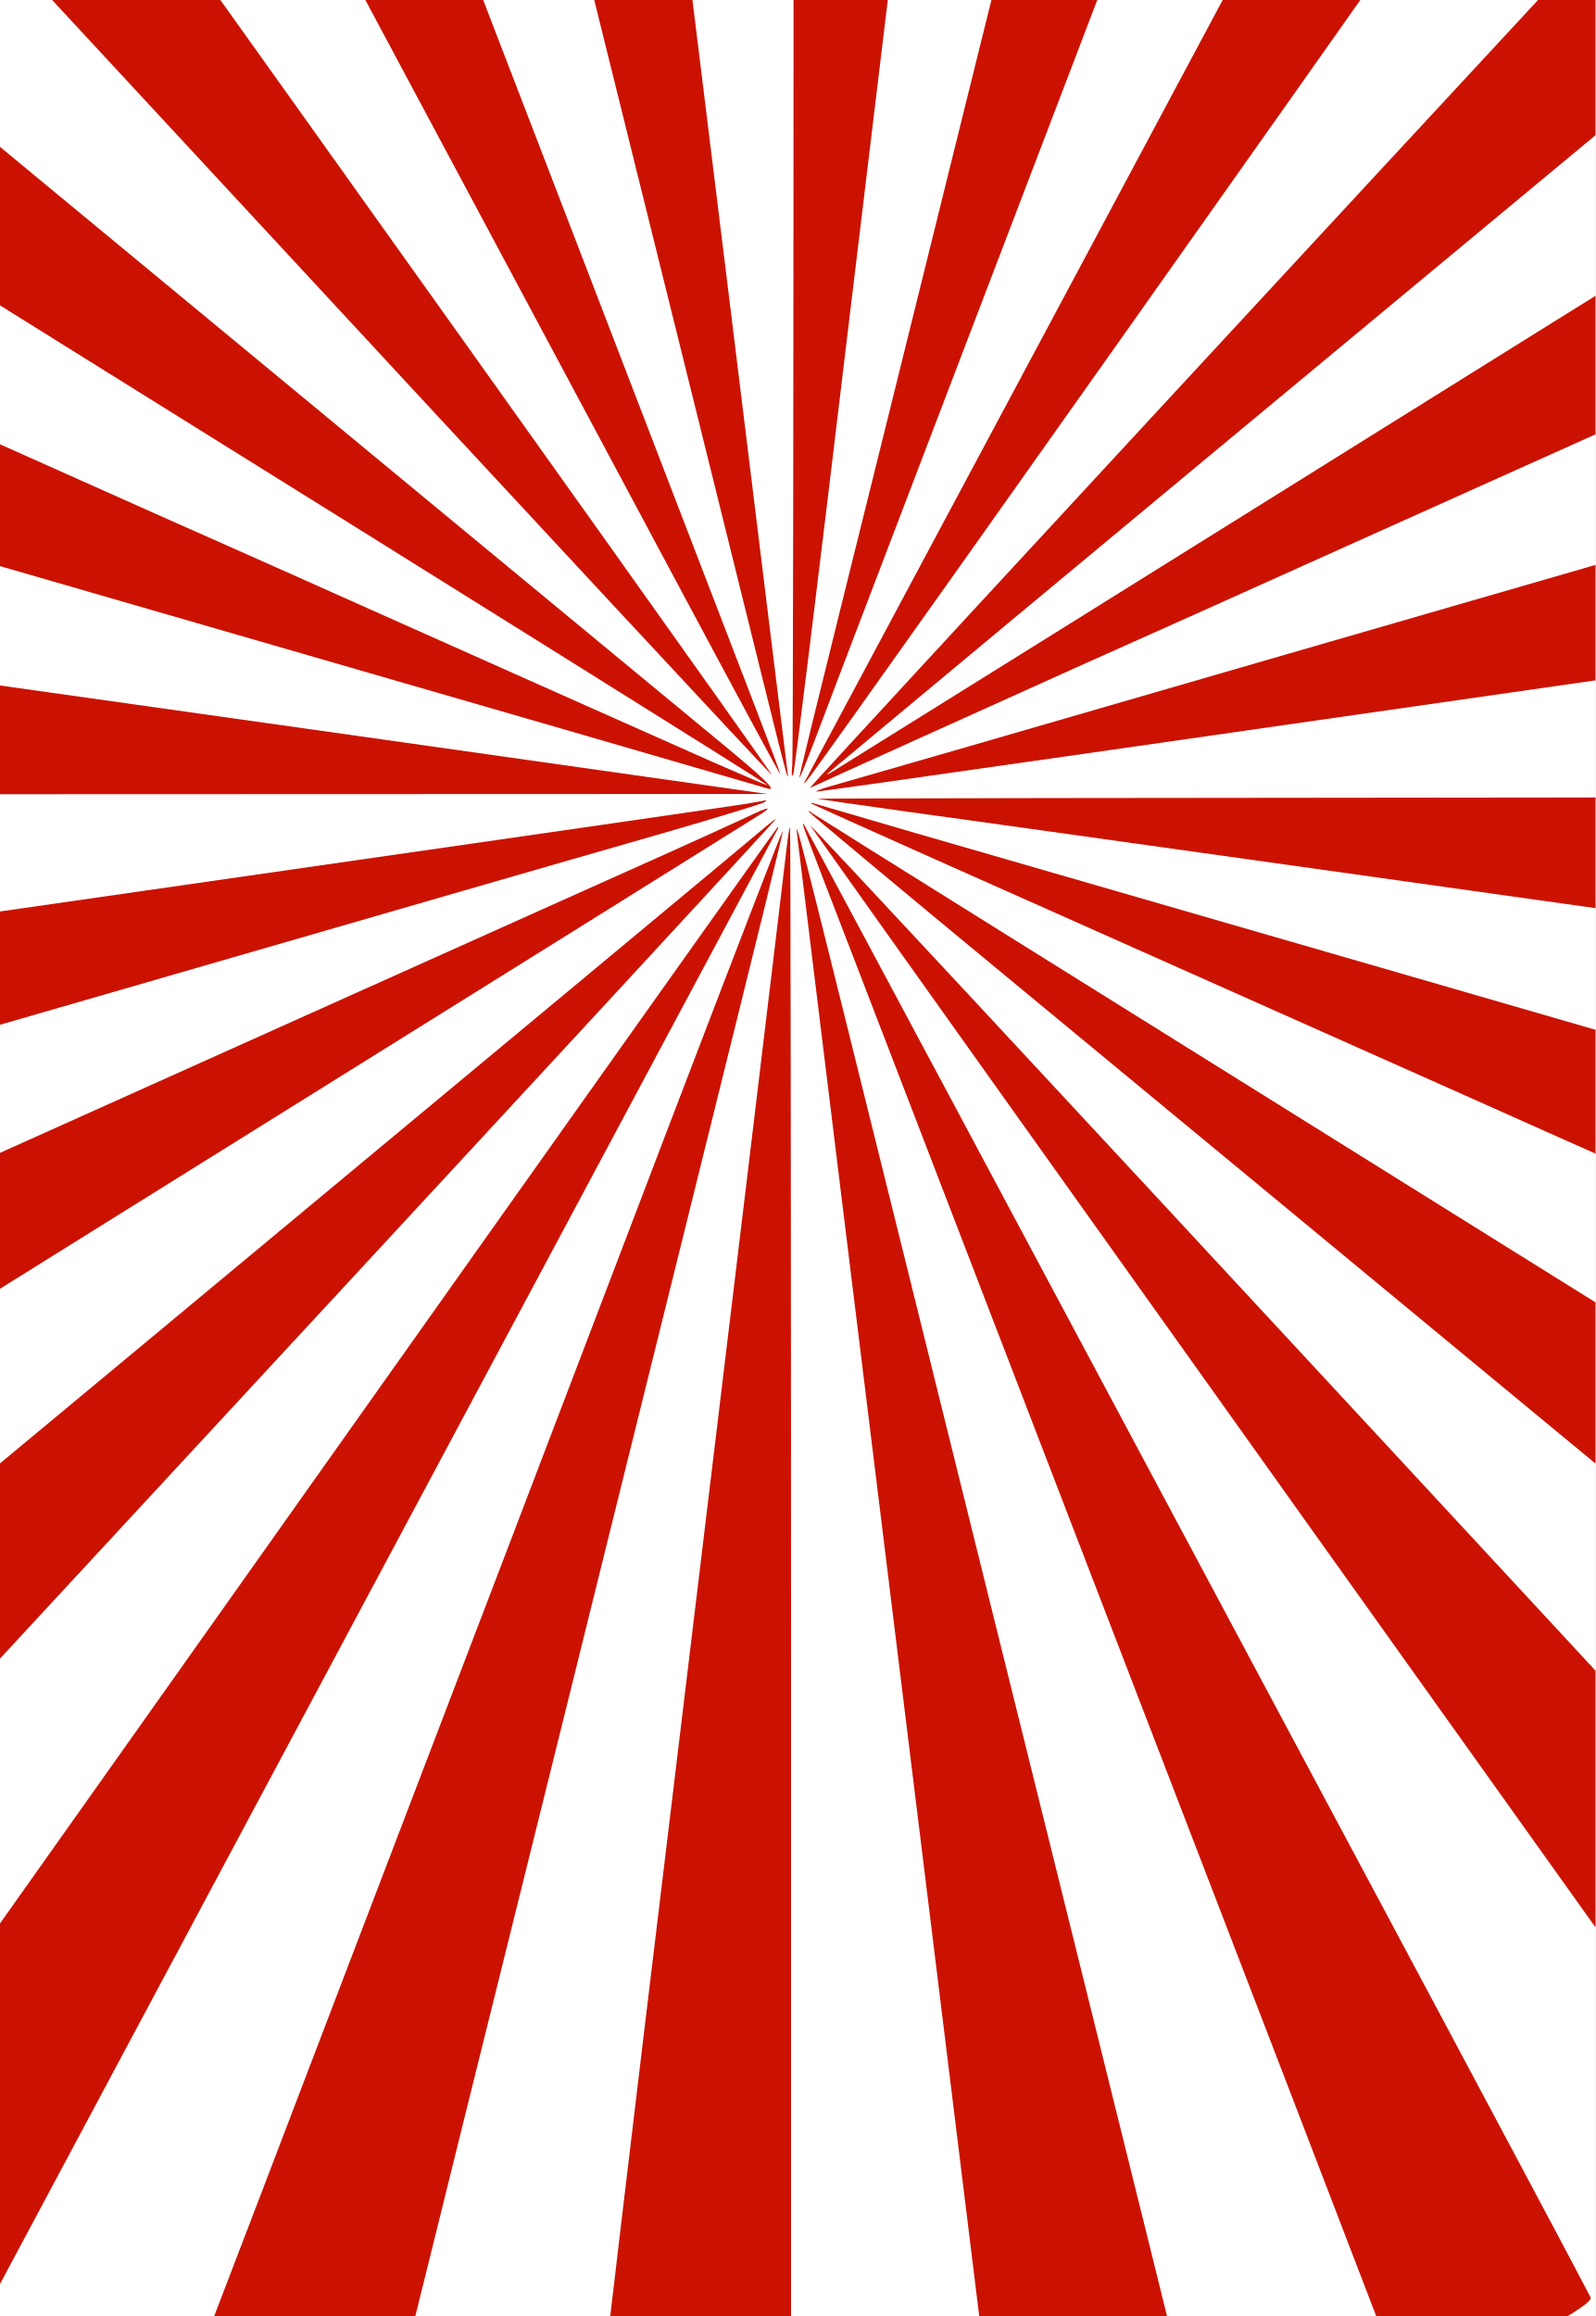
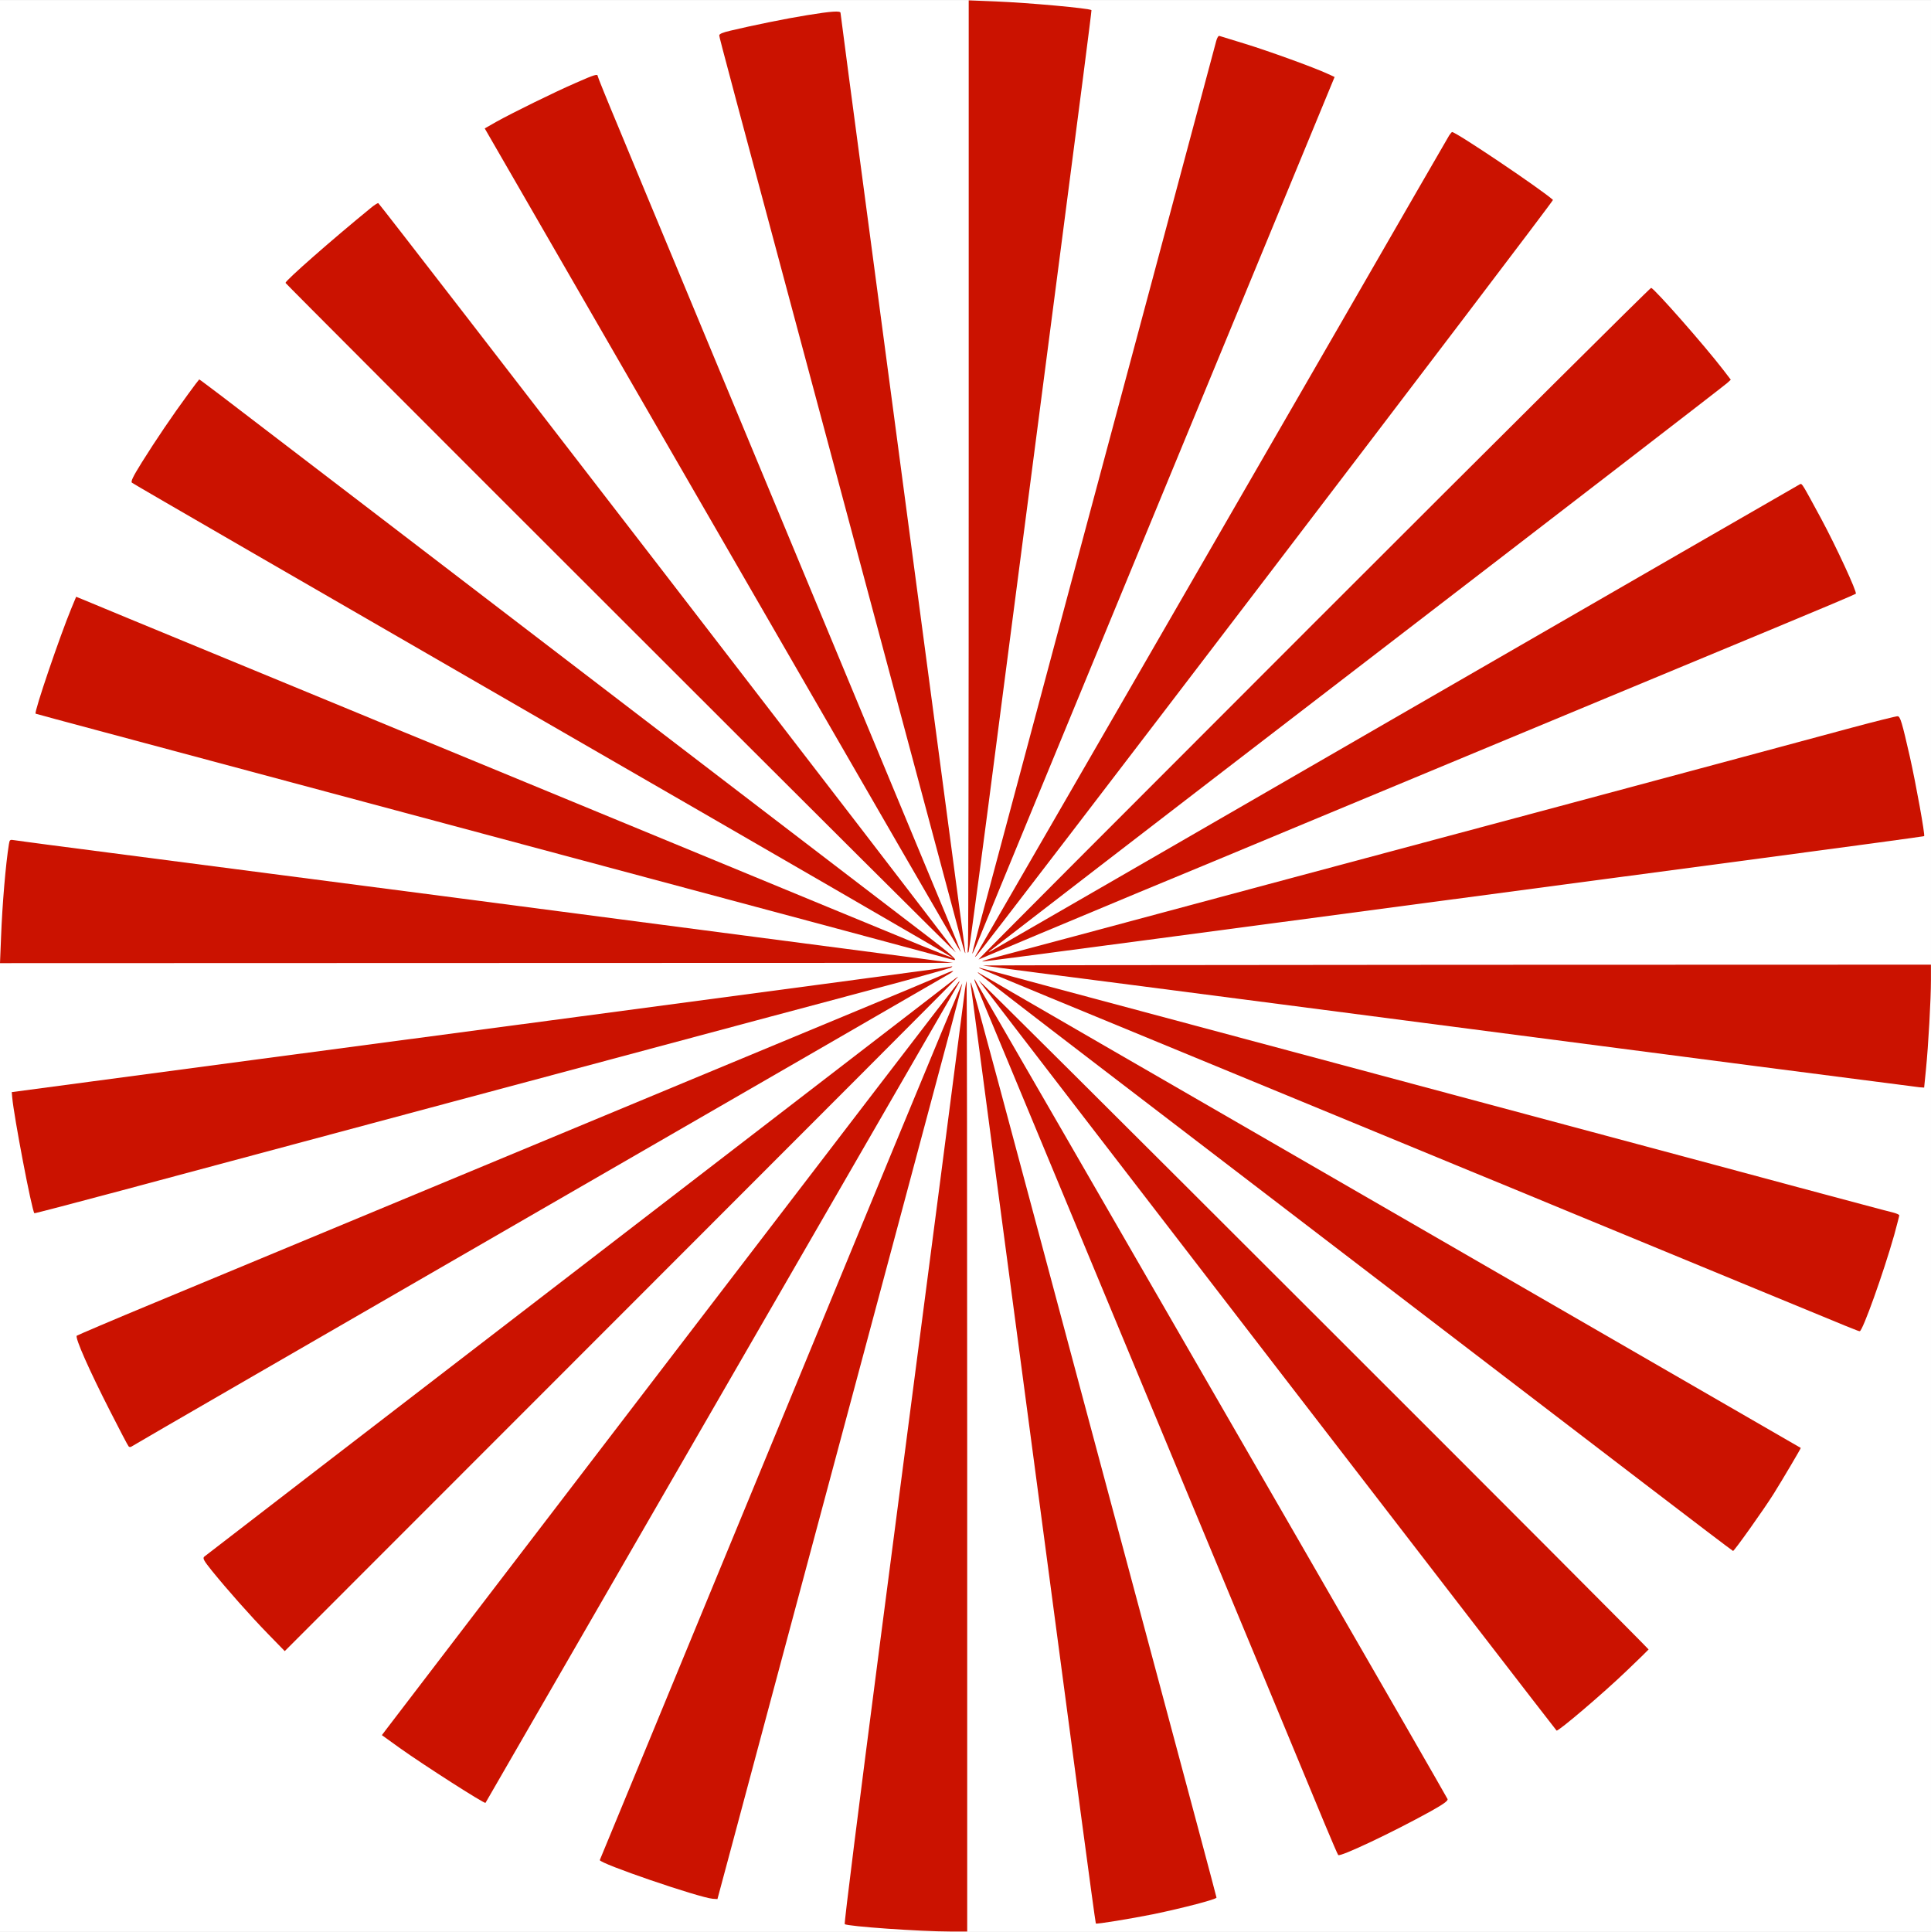
- <svg xmlns="http://www.w3.org/2000/svg" width="864" height="1254" viewBox="0 0 864 1254" fill="none">
-   <g clip-path="url(#clip0_10_256)">
-     <rect width="864" height="1254" fill="white" />
-     <path d="M429.72 -50.525C429.72 200.548 429.449 409.629 429.041 414.034C428.497 419.466 428.633 421.228 429.584 419.173C430.264 417.558 443.178 312.87 458.267 186.453C473.492 60.035 498.233 -145.375 513.322 -270.178C528.411 -394.98 540.645 -497.172 540.374 -497.465C539.15 -499.227 484.095 -504.66 453.917 -505.981L429.72 -507.009V-50.525Z" fill="#CB1200" />
-     <path d="M284.268 -492.62C264.829 -489.243 234.922 -482.636 214.94 -477.497C207.871 -475.735 204.744 -474.267 204.88 -472.798C205.016 -470.449 213.444 -436.385 301.94 -80.037C314.718 -28.355 333.069 45.646 342.721 84.408C352.372 123.171 369.501 192.179 380.783 237.842C392.066 283.505 406.883 342.97 413.544 369.986C425.915 420.054 427.546 426.074 426.322 416.97C425.915 414.181 411.913 299.803 395.057 162.96C378.201 26.118 353.052 -177.677 339.322 -289.706C325.457 -401.734 314.174 -494.088 314.174 -494.822C314.174 -497.025 306.018 -496.438 284.268 -492.62Z" fill="#CB1200" />
-     <path d="M652.795 -467.365C644.775 -434.917 611.878 -302.185 595.566 -236.407C575.991 -157.561 562.805 -104.263 522.295 58.714C512.644 97.917 494.156 172.211 481.378 223.894C437.062 402.288 432.577 420.642 432.984 420.935C433.256 421.229 436.519 413.007 440.461 402.729C444.267 392.304 517.673 200.255 603.45 -24.243L759.506 -432.421L752.981 -435.651C741.019 -441.671 699.694 -457.822 678.352 -464.869C666.797 -468.687 656.737 -472.064 655.786 -472.357C654.834 -472.798 653.611 -470.742 652.795 -467.365Z" fill="#CB1200" />
-     <path d="M75.603 -426.695C56.163 -417.591 18.645 -397.623 3.964 -388.813L-6.504 -382.353L153.087 -83.708C241.039 80.591 337.418 261.188 367.596 317.422C397.639 373.657 422.379 419.467 422.515 419.32C422.787 419.026 416.534 402.435 408.785 382.32C394.512 345.319 354.41 241.073 295.957 89.107C278.285 43.297 249.467 -31.584 231.795 -77.541C214.123 -123.351 184.896 -199.407 166.681 -246.685C148.465 -293.963 124.948 -354.896 114.481 -382.353C103.878 -409.663 95.314 -432.568 95.314 -433.302C95.314 -435.651 92.187 -434.623 75.603 -426.695Z" fill="#CB1200" />
-     <path d="M862.819 -375.6C861.731 -373.691 817.28 -290.587 764.128 -190.892C618.403 81.765 439.102 417.263 436.791 421.375C434.888 424.752 434.888 424.898 436.791 422.843C443.044 416.236 957.295 -311.73 956.344 -312.758C946.012 -322.889 869.072 -378.83 865.402 -378.83C865.13 -378.83 863.906 -377.362 862.819 -375.6Z" fill="#CB1200" />
-     <path d="M-109.138 -304.976C-143.802 -274.436 -186.078 -234.352 -186.078 -232.003C-186.078 -231.562 -49.597 -83.855 117.334 96.155C284.13 276.311 419.387 421.816 418.028 419.614C406.609 402.141 -101.389 -309.674 -102.477 -309.674C-103.156 -309.674 -106.283 -307.618 -109.138 -304.976Z" fill="#CB1200" />
-     <path d="M740.336 99.826C573.54 279.982 437.739 426.955 438.554 426.662C442.089 424.9 532.759 383.935 582.648 361.471C613.37 347.816 680.659 317.57 732.179 294.371C783.836 271.172 849.222 241.807 877.633 229.033C906.043 216.259 964.225 190.124 1006.77 171.037C1049.46 151.949 1116.75 121.703 1156.3 103.937C1196 86.171 1228.76 71.195 1229.3 70.607C1230.66 69.286 1211.63 24.797 1198.17 -2.219C1181.05 -36.429 1180.91 -36.723 1179.14 -36.136C1178.33 -35.695 1015.61 65.615 817.548 189.096C619.623 312.577 455.139 415.209 452.148 416.971C449.158 418.88 447.39 419.761 448.07 418.88C448.886 418.146 598.009 293.93 779.758 143.14C961.506 -7.651 1111.58 -132.601 1113.35 -134.509L1116.61 -137.74L1109.95 -147.136C1092.82 -171.216 1048.23 -225.836 1044.84 -227.157C1044.16 -227.451 906.995 -80.184 740.336 99.826Z" fill="#CB1200" />
-     <path d="M-273.894 -123.645C-287.895 -103.089 -303.256 -78.569 -315.49 -57.426C-323.783 -43.037 -325.686 -38.633 -324.462 -37.458C-323.511 -36.43 -156.444 67.817 46.783 194.528C250.009 321.092 415.989 424.899 415.717 425.192C415.581 425.486 402.259 419.76 386.219 412.712C341.359 392.744 270.944 361.47 201.344 330.343C166.544 314.779 128.074 297.6 115.703 292.168C103.333 286.735 64.863 269.556 30.063 253.993C-4.737 238.429 -43.208 221.25 -55.578 215.818C-67.948 210.385 -97.311 197.318 -120.828 186.746C-238.822 134.182 -293.469 109.809 -327.453 94.686C-347.98 85.436 -367.011 76.92 -369.73 75.745L-374.759 73.543L-379.109 84.849C-389.305 111.424 -412.822 185.865 -411.326 187.333C-411.19 187.48 -383.459 195.556 -349.883 205.246C-285.312 223.893 -206.605 246.651 -80.047 283.358C-37.77 295.545 26.12 314.045 62.008 324.469C257.622 380.998 410.416 425.339 415.174 426.808C421.563 428.863 414.902 422.256 386.627 399.057C360.527 377.621 139.9 195.115 65.406 133.595C-1.067 78.535 -227.539 -108.522 -244.123 -122.177C-254.726 -130.84 -263.562 -138.034 -263.834 -138.034C-264.106 -137.887 -268.592 -131.574 -273.894 -123.645Z" fill="#CB1200" />
-     <path d="M1225.63 200.988C1180.91 214.056 1058.97 249.441 961.643 277.632C746.182 339.886 622.071 375.859 524.876 404.05C488.581 414.474 454.732 424.312 449.431 425.78C444.265 427.248 441.003 428.57 442.226 428.57C444.265 428.717 632.403 401.7 1143.8 328.14C1224.41 316.541 1290.61 306.85 1290.88 306.557C1291.84 305.529 1283.54 256.048 1278.11 229.767C1270.9 195.556 1269.41 190.27 1267.09 189.83C1266.01 189.683 1247.38 194.675 1225.63 200.988Z" fill="#CB1200" />
-     <path d="M-435.386 314.486C-438.241 333.426 -441.367 373.216 -442.455 404.784L-443.406 430.185L-13.98 430.038L415.447 429.891L350.197 420.641C314.309 415.502 136.639 390.395 -44.702 364.847C-226.042 339.446 -385.905 316.982 -400.178 314.926C-414.316 312.871 -427.909 310.962 -430.356 310.521C-434.434 309.787 -434.706 309.934 -435.386 314.486Z" fill="#CB1200" />
-     <path d="M442.634 432.534C444.129 432.828 466.831 436.058 492.931 439.729C519.167 443.252 617.858 457.201 712.47 470.415C1089.7 523.567 1282.86 550.583 1286.81 551.023L1290.88 551.317L1292.52 533.698C1294.69 510.205 1297 465.423 1297 446.63V431.653L868.526 431.8C632.811 431.947 441.139 432.241 442.634 432.534Z" fill="#CB1200" />
-     <path d="M402.531 435.471C396.142 436.499 238.727 459.257 52.492 485.979C-133.606 512.702 -319.025 539.277 -359.398 545.15L-432.805 555.722L-432.397 560.861C-430.902 579.361 -414.725 670.981 -412.414 673.624C-412.278 673.917 -376.391 663.786 -332.755 651.159C-257.717 629.429 -189.205 609.607 -36.547 565.412C-0.252 554.988 63.911 536.341 106.187 524.154C215.345 492.587 299.898 468.067 360.391 450.741C389.209 442.372 413.27 435.031 414.086 434.296C414.766 433.709 415.037 433.269 414.766 433.269C414.358 433.415 408.92 434.443 402.531 435.471Z" fill="#CB1200" />
-     <path d="M439.236 435.03C439.644 435.324 467.783 448.098 501.767 463.221C585.641 500.515 630.908 520.777 796.751 594.631C831.551 610.194 870.022 627.373 882.392 632.806C894.762 638.238 933.233 655.417 968.033 670.981C1002.83 686.544 1041.3 703.723 1053.67 709.156C1066.04 714.588 1104.51 731.767 1139.31 747.33C1229.85 787.708 1231.48 788.442 1232.84 788.442C1235.42 788.442 1254.18 731.767 1263.83 695.06C1266.28 685.223 1268.45 676.413 1268.45 675.679C1268.45 674.945 1265.87 673.77 1262.75 672.889C1259.48 672.155 1221.15 660.996 1177.38 648.369C1133.6 635.595 1068.49 616.802 1032.6 606.377C996.716 595.952 932.825 577.452 890.548 565.265C848.272 553.079 789.003 535.9 758.689 527.091C698.741 509.765 582.65 476.142 497.689 451.622C468.191 442.959 442.77 435.618 441.275 435.177C439.78 434.59 438.828 434.59 439.236 435.03Z" fill="#CB1200" />
-     <path d="M403.893 442.665C398.319 445.308 365.015 460.431 329.807 476.142C294.735 491.852 227.446 522.098 180.276 543.241C133.241 564.384 71.39 592.135 42.979 604.908C14.568 617.682 -35.865 640.294 -69.17 655.27C-102.474 670.246 -153.179 693.004 -181.998 705.925C-210.817 718.846 -265.463 743.366 -303.662 760.545C-341.724 777.576 -373.534 792.259 -374.213 792.846C-375.981 794.755 -362.795 826.91 -344.171 866.26C-335.607 884.466 -328.131 899.883 -327.451 900.617C-326.635 901.498 -325.548 901.351 -324.46 900.47C-323.509 899.589 -158.073 796.37 42.979 670.98C244.166 545.591 410.554 441.784 412.729 440.316C418.71 436.352 415.447 437.086 403.893 442.665Z" fill="#CB1200" />
-     <path d="M437.875 439.435C437.875 439.876 486.948 480.84 547.033 530.468C606.981 579.948 724.295 677.001 807.625 745.862C890.955 814.724 994.811 900.617 1038.45 936.59C1081.95 972.562 1118.11 1002.22 1118.65 1002.37C1119.6 1002.66 1146.65 961.55 1155.08 947.014C1163.24 932.919 1179.96 902.379 1179.69 902.086C1179.55 901.939 1013.3 798.279 810.344 671.715C607.389 545.15 440.458 440.903 439.642 440.169C438.691 439.288 437.875 438.995 437.875 439.435Z" fill="#CB1200" />
-     <path d="M438.827 447.07C474.986 498.459 958.924 1176.94 959.603 1177.24C961.507 1177.83 1001.88 1140.68 1022.41 1119.39C1033.28 1108.23 1042.25 1098.69 1042.53 1098.25C1042.66 1097.81 906.044 949.804 738.705 769.354C571.502 588.904 436.652 443.84 438.827 447.07Z" fill="#CB1200" />
-     <path d="M414.766 447.51C412.184 449.859 259.798 576.424 76.282 728.977C-107.234 881.382 -258.26 1006.92 -259.348 1007.95C-260.843 1009.56 -259.755 1011.76 -252.551 1021.45C-238.549 1040.1 -217.751 1065.5 -201.71 1083.27L-186.757 1099.86L117.063 771.556C284.13 591.106 420.612 443.399 420.204 443.399C419.796 443.399 417.349 445.308 414.766 447.51Z" fill="#CB1200" />
-     <path d="M435.974 450.007C437.062 453.237 449.84 486.566 464.385 524.154C499.321 614.893 548.666 743.219 579.66 823.68C616.499 919.411 649.804 1005.89 697.518 1129.81C720.763 1190.31 744.824 1252.85 750.805 1268.56C756.922 1284.28 762.224 1297.78 762.768 1298.37C764.535 1300.43 811.705 1276.35 846.097 1255.79C857.788 1248.74 861.866 1245.51 861.322 1243.9C860.915 1242.72 801.102 1130.4 728.24 994.146C655.513 858.038 560.085 679.497 516.313 597.567C472.541 515.638 435.974 447.511 435.294 446.336C434.479 445.161 434.751 446.776 435.974 450.007Z" fill="#CB1200" />
-     <path d="M431.757 452.943C432.437 459.11 461.935 699.318 530.312 1254.47C537.788 1314.96 544.041 1364.74 544.313 1365.03C545.129 1365.76 575.171 1360.48 596.241 1355.93C623.021 1349.91 653.335 1341.39 653.063 1339.78C652.927 1338.89 645.723 1309.53 637.023 1274.44C628.323 1239.35 614.593 1183.85 606.437 1151.1C590.124 1085.47 560.49 965.808 533.03 855.248C523.243 815.605 505.979 746.303 494.832 701.08C427.951 431.507 430.805 442.812 431.757 452.943Z" fill="#CB1200" />
-     <path d="M164.508 809.291C23.677 1008.09 -93.366 1173.13 -95.405 1176.21L-99.211 1181.64L-83.17 1194.12C-61.42 1210.86 -6.637 1248.74 -5.822 1247.57C-5.686 1247.42 58.341 1127.61 136.369 981.519C323.011 632.365 420.342 450.3 421.158 448.832C421.43 448.245 421.43 447.804 421.158 447.804C420.886 447.804 305.339 610.488 164.508 809.291Z" fill="#CB1200" />
-     <path d="M426.323 456.173C425.236 466.158 393.97 726.041 348.839 1099.71C331.303 1245.37 317.301 1365.03 317.981 1365.62C320.292 1367.82 385.95 1372.81 413.137 1372.81H428.362V910.308C428.362 655.858 428.09 447.804 427.818 447.804C427.546 447.804 426.867 451.622 426.323 456.173Z" fill="#CB1200" />
-     <path d="M362.429 609.02C328.989 696.822 289.159 800.922 274.07 840.565C238.183 934.387 214.394 996.789 182.312 1080.63C167.903 1118.21 149.823 1165.79 141.939 1186.34C128.889 1220.26 98.711 1299.25 97.215 1303.22C95.992 1306.3 186.526 1339.78 199.033 1340.95L203.247 1341.24L217.112 1285.45C224.725 1254.76 240.494 1191.33 252.048 1144.5C300.034 951.272 315.259 890.046 331.844 822.946C341.495 784.184 358.623 715.175 369.906 669.512C415.309 486.566 424.281 450.153 423.873 449.86C423.601 449.566 396.006 521.217 362.429 609.02Z" fill="#CB1200" />
-   </g>
-   <defs>
-     <clipPath id="clip0_10_256">
-       <rect width="864" height="1254" fill="white" />
-     </clipPath>
-   </defs>
+ <svg xmlns="http://www.w3.org/2000/svg" width="2300" height="2301" viewBox="0 0 2300 2301" fill="none">
+   <rect width="2300" height="2300" transform="translate(0 0.426758)" fill="white" />
+   <path d="M1153.86 558.944C1153.86 866.138 1153.5 1121.95 1152.97 1127.34C1152.25 1133.99 1152.43 1136.14 1153.68 1133.63C1154.58 1131.65 1171.65 1003.57 1191.59 848.892C1211.71 694.217 1244.4 442.893 1264.35 290.195C1284.29 137.496 1300.45 12.463 1300.09 12.104C1298.48 9.948 1225.72 3.301 1185.84 1.684L1153.86 0.427V558.944Z" fill="#CB1200" />
+   <path d="M961.644 18.031C935.954 22.163 896.432 30.247 870.024 36.535C860.683 38.691 856.551 40.487 856.731 42.283C856.91 45.158 868.048 86.835 984.997 522.835C1001.88 586.07 1026.14 676.611 1038.89 724.038C1051.65 771.464 1074.28 855.897 1089.19 911.767C1104.1 967.637 1123.68 1040.39 1132.49 1073.45C1148.83 1134.71 1150.99 1142.07 1149.37 1130.93C1148.83 1127.52 1130.33 987.577 1108.05 820.148C1085.78 652.718 1052.54 403.371 1034.4 266.301C1016.08 129.232 1001.17 16.235 1001.17 15.337C1001.17 12.642 990.387 13.361 961.644 18.031Z" fill="#CB1200" />
+   <path d="M1448.66 48.932C1438.06 88.633 1394.59 251.033 1373.03 331.514C1347.16 427.984 1329.74 493.195 1276.2 692.601C1263.45 740.567 1239.02 831.467 1222.13 894.702C1163.57 1112.97 1157.64 1135.43 1158.18 1135.79C1158.54 1136.15 1162.85 1126.09 1168.06 1113.51C1173.09 1100.76 1270.1 865.78 1383.45 591.102L1589.69 91.688L1581.06 87.735C1565.25 80.37 1510.64 60.609 1482.44 51.986C1467.17 47.315 1453.87 43.183 1452.62 42.824C1451.36 42.285 1449.74 44.8 1448.66 48.932Z" fill="#CB1200" />
+   <path d="M685.885 98.693C660.196 109.831 610.614 134.263 591.212 145.042L577.38 152.946L788.283 518.345C904.514 719.368 1031.88 940.332 1071.76 1009.14C1111.47 1077.94 1144.16 1133.99 1144.34 1133.81C1144.7 1133.45 1136.44 1113.15 1126.2 1088.54C1107.33 1043.27 1054.34 915.721 977.091 729.788C953.737 673.738 915.652 582.119 892.298 525.89C868.944 469.841 830.32 376.784 806.248 318.939C782.175 261.093 751.097 186.54 737.264 152.946C723.252 119.532 711.934 91.507 711.934 90.609C711.934 87.735 707.802 88.992 685.885 98.693Z" fill="#CB1200" />
+   <path d="M1726.22 161.208C1724.78 163.544 1666.03 265.223 1595.79 387.202C1403.21 720.804 1166.26 1131.29 1163.21 1136.32C1160.69 1140.46 1160.69 1140.64 1163.21 1138.12C1171.47 1130.04 1851.07 239.354 1849.81 238.097C1836.16 225.701 1734.48 157.256 1729.63 157.256C1729.27 157.256 1727.65 159.053 1726.22 161.208Z" fill="#CB1200" />
+   <path d="M441.743 247.62C395.934 284.986 340.064 334.029 340.064 336.904C340.064 337.443 520.428 518.166 741.033 738.411C961.458 958.836 1140.21 1136.86 1138.41 1134.17C1123.32 1112.79 451.983 241.871 450.546 241.871C449.648 241.871 445.516 244.386 441.743 247.62Z" fill="#CB1200" />
+   <path d="M1564.35 742.902C1343.92 963.327 1164.46 1143.15 1165.54 1142.79C1170.21 1140.64 1290.03 1090.52 1355.96 1063.03C1396.56 1046.32 1485.49 1009.32 1553.57 980.932C1621.84 952.548 1708.25 916.619 1745.79 900.99C1783.34 885.361 1860.23 853.384 1916.45 830.03C1972.86 806.676 2061.79 769.669 2114.06 747.932C2166.52 726.195 2209.82 707.871 2210.53 707.152C2212.33 705.536 2187.18 651.103 2169.4 618.048C2146.76 576.191 2146.58 575.832 2144.25 576.55C2143.17 577.089 1928.13 701.044 1666.39 852.126C1404.82 1003.21 1187.45 1128.78 1183.5 1130.94C1179.55 1133.27 1177.21 1134.35 1178.11 1133.27C1179.19 1132.37 1376.26 980.393 1616.45 795.897C1856.63 611.401 2054.96 458.523 2057.3 456.188L2061.61 452.236L2052.81 440.738C2030.17 411.276 1971.25 344.448 1966.76 342.832C1965.86 342.472 1784.59 522.657 1564.35 742.902Z" fill="#CB1200" />
+   <path d="M224.016 469.481C205.513 494.631 185.213 524.632 169.045 550.501C158.086 568.106 155.571 573.496 157.188 574.933C158.446 576.19 379.23 703.739 647.8 858.773C916.37 1013.63 1135.72 1140.64 1135.36 1141C1135.18 1141.35 1117.57 1134.35 1096.38 1125.73C1037.09 1101.29 944.036 1063.03 852.057 1024.94C806.068 1005.9 755.228 984.884 738.88 978.237C722.533 971.59 671.693 950.571 625.704 931.529C579.715 912.487 528.875 891.468 512.527 884.821C496.179 878.174 457.376 862.186 426.297 849.251C270.365 784.938 198.147 755.117 153.236 736.614C126.11 725.296 100.959 714.877 97.366 713.44L90.719 710.745L84.971 724.578C71.497 757.093 40.419 848.174 42.395 849.97C42.574 850.15 79.222 860.03 123.595 871.887C208.926 894.702 312.941 922.547 480.191 967.458C536.061 982.369 620.494 1005 667.92 1017.76C926.43 1086.92 1128.35 1141.18 1134.64 1142.97C1143.08 1145.49 1134.28 1137.4 1096.91 1109.02C1062.42 1082.79 770.857 859.491 672.412 784.22C584.565 716.853 285.276 487.985 263.359 471.278C249.346 460.678 237.669 451.876 237.31 451.876C236.951 452.055 231.023 459.78 224.016 469.481Z" fill="#CB1200" />
+   <path d="M2205.69 866.677C2146.59 882.665 1985.44 925.96 1856.82 960.452C1572.08 1036.62 1408.06 1080.63 1279.62 1115.13C1231.65 1127.88 1186.92 1139.92 1179.91 1141.71C1173.09 1143.51 1168.78 1145.13 1170.39 1145.13C1173.09 1145.31 1421.72 1112.25 2097.54 1022.25C2204.07 1008.06 2291.56 996.201 2291.92 995.842C2293.18 994.584 2282.22 934.044 2275.03 901.887C2265.51 860.03 2263.54 853.563 2260.48 853.024C2259.04 852.844 2234.43 858.952 2205.69 866.677Z" fill="#CB1200" />
+   <path d="M10.599 1005.54C6.827 1028.72 2.695 1077.4 1.258 1116.02L-2.28882e-05 1147.1L567.5 1146.92L1135 1146.74L1048.77 1135.43C1001.34 1129.14 766.547 1098.42 526.9 1067.16C287.253 1036.08 75.99 1008.6 57.127 1006.08C38.444 1003.57 20.48 1001.23 17.246 1000.69C11.857 999.794 11.497 999.974 10.599 1005.54Z" fill="#CB1200" />
+   <path d="M1170.93 1149.98C1172.9 1150.34 1202.9 1154.29 1237.4 1158.78C1272.07 1163.09 1402.49 1180.16 1527.52 1196.33C2026.04 1261.36 2281.32 1294.41 2286.53 1294.95L2291.92 1295.31L2294.07 1273.75C2296.95 1245.01 2300 1190.22 2300 1167.22V1148.9L1733.76 1149.08C1422.25 1149.26 1168.95 1149.62 1170.93 1149.98Z" fill="#CB1200" />
+   <path d="M1117.93 1153.57C1109.49 1154.83 901.458 1182.67 655.343 1215.37C409.408 1248.06 164.372 1280.58 111.017 1287.77L14.009 1300.7L14.548 1306.99C16.524 1329.62 37.901 1441.72 40.956 1444.96C41.135 1445.31 88.562 1432.92 146.228 1417.47C245.392 1390.88 335.933 1366.63 537.675 1312.56C585.641 1299.8 670.433 1276.99 726.303 1262.08C870.559 1223.45 982.298 1193.45 1062.24 1172.25C1100.33 1162.01 1132.12 1153.03 1133.2 1152.13C1134.1 1151.41 1134.46 1150.88 1134.1 1150.88C1133.56 1151.06 1126.37 1152.31 1117.93 1153.57Z" fill="#CB1200" />
+   <path d="M1166.44 1153.03C1166.98 1153.39 1204.16 1169.02 1249.08 1187.52C1359.92 1233.15 1419.74 1257.95 1638.91 1348.31C1684.9 1367.35 1735.74 1388.37 1752.08 1395.02C1768.43 1401.66 1819.27 1422.68 1865.26 1441.72C1911.25 1460.77 1962.09 1481.78 1978.44 1488.43C1994.78 1495.08 2045.62 1516.1 2091.61 1535.14C2211.26 1584.54 2213.41 1585.44 2215.21 1585.44C2218.62 1585.44 2243.41 1516.1 2256.17 1471.18C2259.4 1459.15 2262.28 1448.37 2262.28 1447.47C2262.28 1446.57 2258.86 1445.14 2254.73 1444.06C2250.42 1443.16 2199.76 1429.51 2141.91 1414.06C2084.07 1398.43 1998.02 1375.43 1950.59 1362.68C1903.17 1349.92 1818.73 1327.29 1762.86 1312.38C1706.99 1297.47 1628.67 1276.45 1588.61 1265.67C1509.38 1244.47 1355.96 1203.33 1243.69 1173.33C1204.7 1162.73 1171.11 1153.75 1169.13 1153.21C1167.16 1152.49 1165.9 1152.49 1166.44 1153.03Z" fill="#CB1200" />
+   <path d="M1119.73 1162.37C1112.37 1165.61 1068.35 1184.11 1021.83 1203.33C975.478 1222.55 886.553 1259.56 824.216 1285.43C762.059 1311.3 680.32 1345.25 642.774 1360.88C605.228 1376.51 538.58 1404.17 494.567 1422.5C450.554 1440.82 383.546 1468.67 345.461 1484.48C307.376 1500.29 235.159 1530.29 184.678 1551.3C134.378 1572.14 92.341 1590.11 91.442 1590.83C89.107 1593.16 106.533 1632.5 131.144 1680.65C142.462 1702.92 152.342 1721.79 153.24 1722.69C154.318 1723.76 155.755 1723.58 157.193 1722.51C158.45 1721.43 377.079 1595.14 642.774 1441.72C908.65 1288.3 1128.54 1161.29 1131.41 1159.5C1139.31 1154.65 1135 1155.55 1119.73 1162.37Z" fill="#CB1200" />
+   <path d="M1164.64 1158.42C1164.64 1158.96 1229.49 1209.08 1308.89 1269.8C1388.12 1330.34 1543.15 1449.09 1653.27 1533.34C1763.4 1617.59 1900.65 1722.69 1958.31 1766.7C2015.8 1810.71 2063.58 1847 2064.3 1847.18C2065.56 1847.54 2101.31 1797.24 2112.45 1779.45C2123.23 1762.21 2145.32 1724.84 2144.96 1724.48C2144.78 1724.3 1925.08 1597.47 1656.87 1442.62C1388.66 1287.77 1168.05 1160.22 1166.97 1159.32C1165.72 1158.24 1164.64 1157.88 1164.64 1158.42Z" fill="#CB1200" />
+   <path d="M1165.9 1167.76C1213.68 1230.64 1853.22 2060.78 1854.12 2061.14C1856.64 2061.86 1909.99 2016.41 1937.12 1990.36C1951.49 1976.71 1963.35 1965.03 1963.7 1964.49C1963.88 1963.95 1783.34 1782.87 1562.2 1562.08C1341.23 1341.3 1163.02 1163.81 1165.9 1167.76Z" fill="#CB1200" />
+   <path d="M1134.1 1168.3C1130.69 1171.18 929.303 1326.03 686.782 1512.68C444.26 1699.15 244.674 1852.75 243.237 1854.01C241.261 1855.98 242.698 1858.68 252.219 1870.54C270.723 1893.35 298.208 1924.43 319.407 1946.17L339.168 1966.47L740.675 1564.78C961.46 1343.99 1141.82 1163.27 1141.28 1163.27C1140.75 1163.27 1137.51 1165.61 1134.1 1168.3Z" fill="#CB1200" />
+   <path d="M1162.13 1171.36C1163.57 1175.31 1180.45 1216.09 1199.68 1262.08C1245.84 1373.1 1311.06 1530.11 1352.02 1628.55C1400.7 1745.68 1444.71 1851.49 1507.77 2003.11C1538.49 2077.13 1570.28 2153.66 1578.19 2172.88C1586.27 2192.1 1593.28 2208.63 1594 2209.35C1596.33 2211.86 1658.67 2182.4 1704.12 2157.25C1719.57 2148.63 1724.96 2144.68 1724.24 2142.7C1723.7 2141.26 1644.66 2003.83 1548.37 1837.12C1452.26 1670.59 1326.15 1452.14 1268.3 1351.9C1210.45 1251.66 1162.13 1168.3 1161.23 1166.87C1160.15 1165.43 1160.51 1167.4 1162.13 1171.36Z" fill="#CB1200" />
+   <path d="M1156.55 1174.95C1157.45 1182.49 1196.44 1476.39 1286.8 2155.63C1296.68 2229.65 1304.94 2290.55 1305.3 2290.91C1306.38 2291.8 1346.08 2285.34 1373.93 2279.77C1409.32 2272.4 1449.38 2261.98 1449.02 2260.01C1448.84 2258.93 1439.32 2223 1427.82 2180.06C1416.32 2137.13 1398.18 2069.22 1387.4 2029.16C1365.84 1948.86 1326.68 1802.45 1290.39 1667.18C1277.46 1618.67 1254.64 1533.88 1239.91 1478.55C1151.52 1148.72 1155.3 1162.55 1156.55 1174.95Z" fill="#CB1200" />
+   <path d="M803.379 1610.95C617.266 1854.19 462.591 2056.11 459.896 2059.88L454.866 2066.53L476.065 2081.8C504.808 2102.28 577.205 2148.63 578.283 2147.19C578.462 2147.01 663.076 2000.42 766.192 1821.67C1012.85 1394.48 1141.47 1171.72 1142.55 1169.92C1142.91 1169.2 1142.91 1168.66 1142.55 1168.66C1142.19 1168.66 989.492 1367.71 803.379 1610.95Z" fill="#CB1200" />
+   <path d="M1149.38 1178.9C1147.94 1191.12 1106.62 1509.09 1046.98 1966.29C1023.8 2144.49 1005.3 2290.91 1006.2 2291.62C1009.25 2294.32 1096.02 2300.43 1131.95 2300.43H1152.07V1734.54C1152.07 1423.22 1151.71 1168.66 1151.35 1168.66C1150.99 1168.66 1150.1 1173.33 1149.38 1178.9Z" fill="#CB1200" />
+   <path d="M1064.94 1365.91C1020.74 1473.34 968.107 1600.71 948.167 1649.21C900.74 1764.01 869.302 1840.36 826.906 1942.93C807.864 1988.92 783.971 2047.13 773.551 2072.28C756.305 2113.78 716.424 2210.42 714.448 2215.28C712.831 2219.05 832.475 2260.01 849.002 2261.44L854.571 2261.8L872.895 2193.54C882.955 2155.99 903.794 2078.39 919.064 2021.08C982.479 1784.67 1002.6 1709.75 1024.52 1627.65C1037.27 1580.23 1059.91 1495.8 1074.82 1439.93C1134.82 1216.09 1146.68 1171.54 1146.14 1171.18C1145.78 1170.82 1109.31 1258.48 1064.94 1365.91Z" fill="#CB1200" />
</svg>
